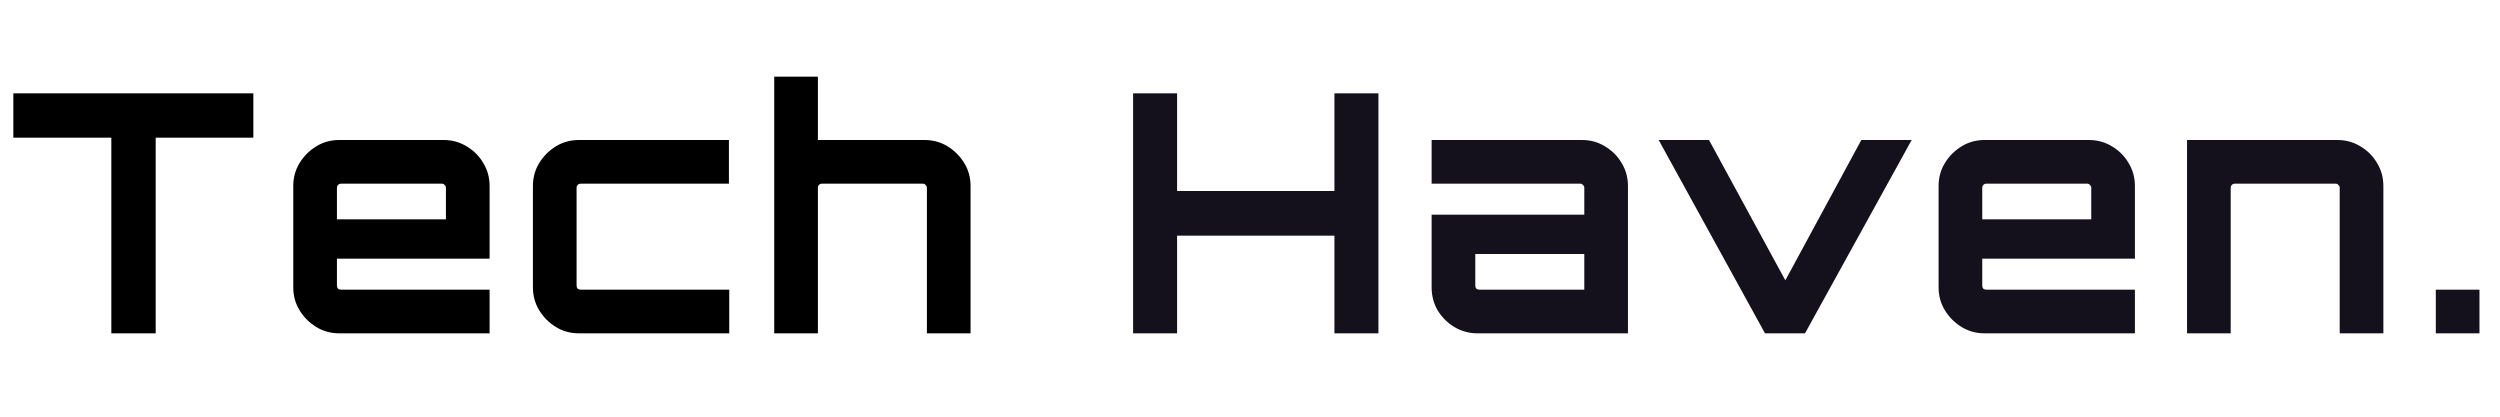
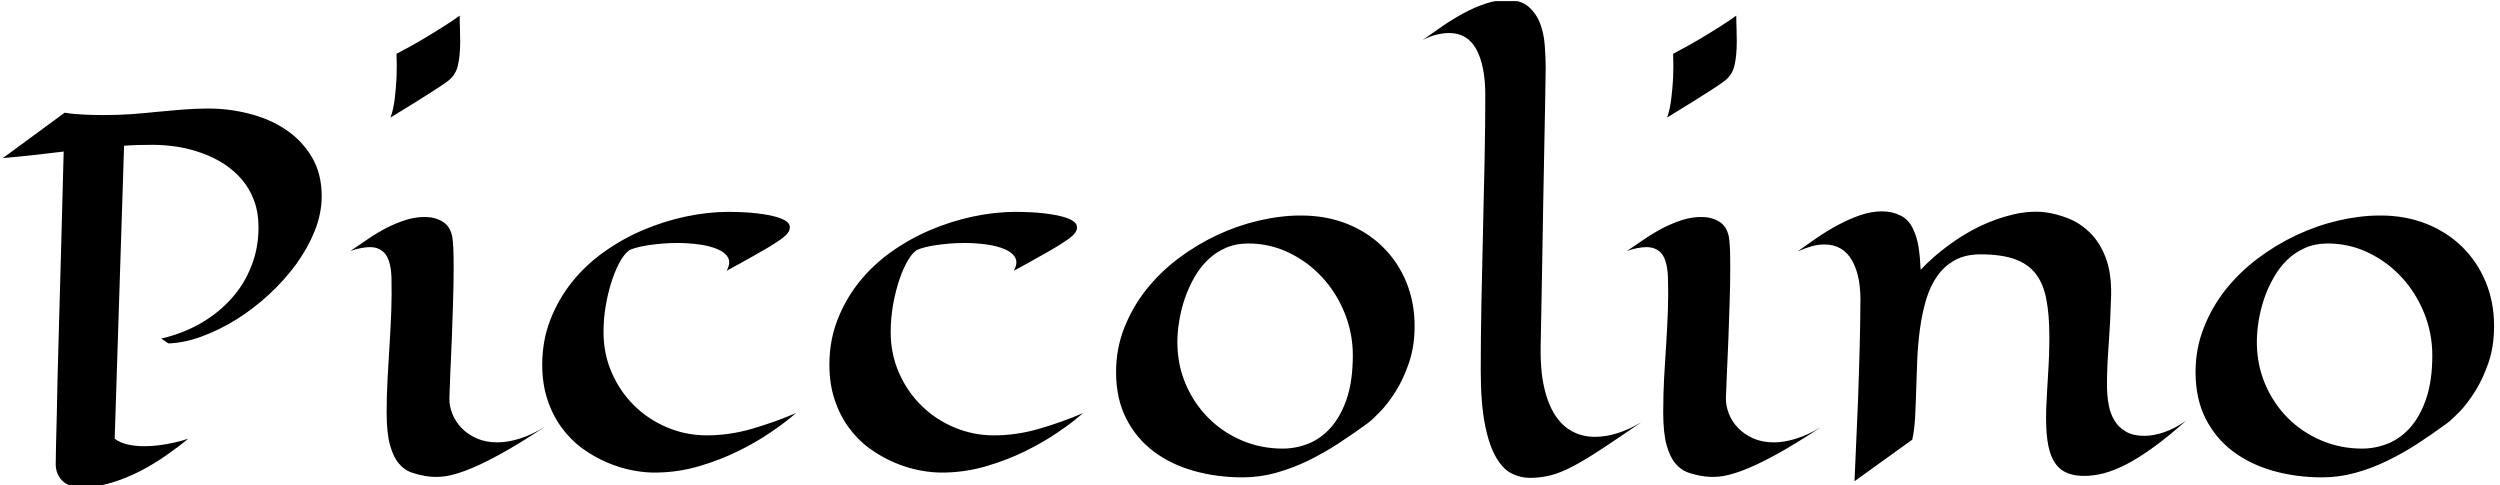
- <svg xmlns="http://www.w3.org/2000/svg" width="180" height="30" viewBox="0 0 180 30" fill="none">
-   <path d="M8.016 24V9.912H0.96V6.72H18.241V9.912H11.209V24H8.016ZM24.427 24C23.819 24 23.267 23.848 22.771 23.544C22.275 23.24 21.875 22.84 21.571 22.344C21.267 21.848 21.115 21.296 21.115 20.688V13.392C21.115 12.784 21.267 12.232 21.571 11.736C21.875 11.24 22.275 10.84 22.771 10.536C23.267 10.232 23.819 10.08 24.427 10.08H31.939C32.547 10.08 33.099 10.232 33.595 10.536C34.107 10.84 34.507 11.24 34.795 11.736C35.099 12.232 35.251 12.784 35.251 13.392V18.624H24.259V20.568C24.259 20.648 24.283 20.72 24.331 20.784C24.395 20.832 24.467 20.856 24.547 20.856H35.251V24H24.427ZM24.259 15.792H32.107V13.512C32.107 13.432 32.075 13.368 32.011 13.32C31.963 13.256 31.899 13.224 31.819 13.224H24.547C24.467 13.224 24.395 13.256 24.331 13.32C24.283 13.368 24.259 13.432 24.259 13.512V15.792ZM41.682 24C41.074 24 40.522 23.848 40.026 23.544C39.53 23.24 39.13 22.84 38.826 22.344C38.522 21.848 38.37 21.296 38.37 20.688V13.392C38.37 12.784 38.522 12.232 38.826 11.736C39.13 11.24 39.53 10.84 40.026 10.536C40.522 10.232 41.074 10.08 41.682 10.08H52.482V13.224H41.802C41.722 13.224 41.65 13.256 41.586 13.32C41.538 13.368 41.514 13.432 41.514 13.512V20.568C41.514 20.648 41.538 20.72 41.586 20.784C41.65 20.832 41.722 20.856 41.802 20.856H52.506V24H41.682ZM55.744 24V5.52H58.888V10.08H66.568C67.176 10.08 67.728 10.232 68.224 10.536C68.72 10.84 69.12 11.24 69.424 11.736C69.728 12.232 69.88 12.784 69.88 13.392V24H66.736V13.512C66.736 13.432 66.704 13.368 66.64 13.32C66.592 13.256 66.528 13.224 66.448 13.224H59.176C59.096 13.224 59.024 13.256 58.96 13.32C58.912 13.368 58.888 13.432 58.888 13.512V24H55.744Z" fill="black" />
-   <path d="M81.583 24V6.72H84.751V13.752H96.079V6.72H99.247V24H96.079V16.968H84.751V24H81.583ZM106.389 24C105.781 24 105.221 23.848 104.709 23.544C104.213 23.24 103.813 22.84 103.509 22.344C103.221 21.848 103.077 21.296 103.077 20.688V15.456H114.069V13.512C114.069 13.432 114.037 13.368 113.973 13.32C113.925 13.256 113.861 13.224 113.781 13.224H103.077V10.08H113.901C114.509 10.08 115.061 10.232 115.557 10.536C116.069 10.84 116.469 11.24 116.757 11.736C117.061 12.232 117.213 12.784 117.213 13.392V24H106.389ZM106.509 20.856H114.069V18.288H106.221V20.568C106.221 20.648 106.245 20.72 106.293 20.784C106.357 20.832 106.429 20.856 106.509 20.856ZM127.08 24L119.424 10.08H123.048L128.544 20.184L134.016 10.08H137.64L129.96 24H127.08ZM142.89 24C142.282 24 141.73 23.848 141.234 23.544C140.738 23.24 140.338 22.84 140.034 22.344C139.73 21.848 139.578 21.296 139.578 20.688V13.392C139.578 12.784 139.73 12.232 140.034 11.736C140.338 11.24 140.738 10.84 141.234 10.536C141.73 10.232 142.282 10.08 142.89 10.08H150.402C151.01 10.08 151.562 10.232 152.058 10.536C152.57 10.84 152.97 11.24 153.258 11.736C153.562 12.232 153.714 12.784 153.714 13.392V18.624H142.722V20.568C142.722 20.648 142.746 20.72 142.794 20.784C142.858 20.832 142.93 20.856 143.01 20.856H153.714V24H142.89ZM142.722 15.792H150.57V13.512C150.57 13.432 150.538 13.368 150.474 13.32C150.426 13.256 150.362 13.224 150.282 13.224H143.01C142.93 13.224 142.858 13.256 142.794 13.32C142.746 13.368 142.722 13.432 142.722 13.512V15.792ZM157.467 24V10.08H168.291C168.899 10.08 169.451 10.232 169.947 10.536C170.459 10.84 170.859 11.24 171.147 11.736C171.451 12.232 171.603 12.784 171.603 13.392V24H168.459V13.512C168.459 13.432 168.427 13.368 168.363 13.32C168.315 13.256 168.251 13.224 168.171 13.224H160.899C160.819 13.224 160.747 13.256 160.683 13.32C160.635 13.368 160.611 13.432 160.611 13.512V24H157.467ZM175.378 24V20.856H178.522V24H175.378Z" fill="#14111C" />
+ <svg xmlns="http://www.w3.org/2000/svg" version="1.1" width="2000" height="388" viewBox="0 0 2000 388">
+   <g transform="matrix(1,0,0,1,-1.212121,0.8991053)">
+     <svg viewBox="0 0 396 77" data-background-color="#ffffff" preserveAspectRatio="xMidYMid meet" height="388" width="2000">
+       <g id="tight-bounds" transform="matrix(1,0,0,1,0.24,-0.1784307)">
+         <svg viewBox="0 0 395.52 77.357" height="77.357" width="395.52">
+           <g>
+             <svg viewBox="0 0 395.52 77.357" height="77.357" width="395.52">
+               <g>
+                 <svg viewBox="0 0 395.52 77.357" height="77.357" width="395.52">
+                   <g id="textblocktransform">
+                     <svg viewBox="0 0 395.52 77.357" height="77.357" width="395.52" id="textblock">
+                       <g>
+                         <svg viewBox="0 0 395.52 77.357" height="77.357" width="395.52">
+                           <g transform="matrix(1,0,0,1,0,0)">
+                             <svg width="395.52" viewBox="1.39 -47.19 252.01 49.29" height="77.357" data-palette-color="#264f0b">
+                               <path d="M20.14-2.81L20.14-2.81Q19.17-2 17.93-1.14 16.7-0.27 15.31 0.45 13.92 1.17 12.39 1.64 10.86 2.1 9.3 2.1L9.3 2.1Q8.84 2.1 8.36 1.98 7.89 1.86 7.52 1.55 7.15 1.25 6.92 0.73 6.69 0.22 6.74-0.56L6.74-0.56Q6.74-1.44 6.84-5.08L6.84-5.08Q6.86-6.62 6.92-8.91 6.98-11.21 7.07-14.45 7.15-17.7 7.28-22 7.4-26.29 7.54-31.86L7.54-31.86Q5.93-31.67 4.38-31.49 2.83-31.32 1.39-31.2L1.39-31.2 7.64-35.79Q8.54-35.64 9.56-35.6 10.57-35.55 11.55-35.55L11.55-35.55Q12.99-35.55 14.36-35.64 15.72-35.74 17.03-35.88 18.33-36.01 19.62-36.11 20.9-36.21 22.19-36.21L22.19-36.21Q24.29-36.21 26.34-35.68 28.39-35.16 30.02-34.07 31.64-32.98 32.64-31.31 33.64-29.64 33.64-27.34L33.64-27.34Q33.64-25.61 32.95-23.86 32.25-22.12 31.07-20.48 29.88-18.85 28.32-17.41 26.76-15.97 25.04-14.89 23.32-13.82 21.53-13.16 19.75-12.5 18.14-12.45L18.14-12.45 17.41-12.94Q19.53-13.43 21.34-14.45 23.14-15.48 24.46-16.93 25.78-18.38 26.51-20.23 27.25-22.07 27.25-24.19L27.25-24.19Q27.25-25.68 26.81-26.88 26.37-28.08 25.59-29 24.8-29.93 23.77-30.6 22.73-31.27 21.53-31.7 20.34-32.13 19.06-32.34 17.77-32.54 16.5-32.54L16.5-32.54Q15.8-32.54 15.08-32.52 14.36-32.5 13.65-32.45L13.65-32.45 12.7-2.81Q13.26-2.39 14.04-2.22 14.82-2.05 15.65-2.05L15.65-2.05Q16.48-2.05 17.29-2.16 18.09-2.27 18.73-2.42L18.73-2.42Q19.48-2.59 20.14-2.81ZM47.6-45.61L47.6-45.61Q47.6-44.9 47.63-44.25 47.65-43.6 47.65-42.99L47.65-42.99Q47.65-41.55 47.41-40.53 47.17-39.5 46.26-38.89L46.26-38.89Q45.73-38.5 44.92-37.99L44.92-37.99Q43.58-37.11 40.6-35.3L40.6-35.3Q40.89-36.08 41.03-37.19 41.16-38.31 41.21-39.31L41.21-39.31Q41.26-40.48 41.21-41.75L41.21-41.75Q42.75-42.55 43.92-43.25 45.09-43.95 45.92-44.48L45.92-44.48Q46.9-45.09 47.6-45.61ZM56.2-4L56.2-4Q53.42-2.17 51.47-1.12 49.53-0.07 48.14 0.44 46.75 0.95 45.8 1.03 44.85 1.1 44.06 0.95L44.06 0.95Q43.36 0.83 42.67 0.59 41.99 0.34 41.44-0.31 40.89-0.95 40.55-2.17 40.21-3.39 40.21-5.49L40.21-5.49Q40.21-7.25 40.31-8.97 40.4-10.69 40.51-12.39 40.62-14.09 40.68-15.76 40.74-17.43 40.7-19.09L40.7-19.09Q40.65-20.7 40.11-21.45 39.57-22.19 38.5-22.19L38.5-22.19Q38.08-22.19 37.6-22.09 37.11-22 36.55-21.8L36.55-21.8Q37.42-22.41 38.35-23.03 39.28-23.66 40.23-24.15 41.18-24.63 42.15-24.94 43.11-25.24 44.06-25.24L44.06-25.24Q45.09-25.24 45.86-24.78 46.63-24.32 46.85-23.24L46.85-23.24Q46.92-22.83 46.96-22.02 46.99-21.22 46.99-20.14L46.99-20.14Q46.99-18.55 46.93-16.63 46.87-14.7 46.8-12.83 46.73-10.96 46.65-9.39 46.58-7.81 46.56-6.96L46.56-6.96Q46.53-6.15 46.85-5.35 47.17-4.54 47.79-3.89 48.41-3.25 49.33-2.84 50.24-2.44 51.41-2.44L51.41-2.44Q52.44-2.44 53.64-2.81 54.83-3.17 56.2-4ZM81.61-5.4L81.61-5.4Q80.59-4.49 79.08-3.47 77.58-2.44 75.76-1.55 73.95-0.66 71.89-0.05 69.84 0.56 67.72 0.61L67.72 0.61Q66.5 0.66 65.14 0.4 63.79 0.15 62.48-0.42 61.18-0.98 59.99-1.84 58.81-2.71 57.91-3.94 57-5.18 56.48-6.76 55.95-8.35 55.95-10.3L55.95-10.3Q55.95-12.72 56.76-14.81 57.56-16.89 58.93-18.62 60.3-20.34 62.15-21.67 64.01-23 66.11-23.9 68.21-24.8 70.45-25.28 72.7-25.76 74.85-25.76L74.85-25.76Q75.12-25.76 75.68-25.74 76.24-25.73 76.92-25.68 77.61-25.63 78.33-25.52 79.05-25.42 79.65-25.24 80.24-25.07 80.62-24.82 81-24.56 81-24.19L81-24.19Q81-23.78 80.59-23.39 80.17-23 79.61-22.66L79.61-22.66Q79.17-22.36 78.46-21.95L78.46-21.95Q77.85-21.61 76.91-21.07 75.97-20.53 74.6-19.8L74.6-19.8Q75.04-20.58 74.75-21.12 74.46-21.66 73.69-21.98 72.92-22.31 71.83-22.46 70.75-22.61 69.6-22.61L69.6-22.61Q68.84-22.61 68.12-22.55 67.4-22.49 66.78-22.4 66.16-22.31 65.68-22.19 65.2-22.07 64.91-21.95L64.91-21.95Q64.45-21.75 63.96-20.96 63.47-20.17 63.07-19.02 62.67-17.87 62.41-16.46 62.15-15.04 62.15-13.6L62.15-13.6Q62.15-11.4 62.98-9.5 63.81-7.59 65.24-6.18 66.67-4.76 68.57-3.96 70.48-3.15 72.6-3.15L72.6-3.15Q74.9-3.15 77.19-3.82 79.49-4.49 81.61-5.4ZM110.66-5.4L110.66-5.4Q109.64-4.49 108.13-3.47 106.63-2.44 104.81-1.55 103-0.66 100.94-0.05 98.89 0.56 96.77 0.61L96.77 0.61Q95.55 0.66 94.19 0.4 92.84 0.15 91.53-0.42 90.23-0.98 89.04-1.84 87.86-2.71 86.96-3.94 86.05-5.18 85.53-6.76 85-8.35 85-10.3L85-10.3Q85-12.72 85.81-14.81 86.61-16.89 87.98-18.62 89.35-20.34 91.2-21.67 93.06-23 95.16-23.9 97.26-24.8 99.5-25.28 101.75-25.76 103.9-25.76L103.9-25.76Q104.17-25.76 104.73-25.74 105.29-25.73 105.97-25.68 106.66-25.63 107.38-25.52 108.1-25.42 108.7-25.24 109.29-25.07 109.67-24.82 110.05-24.56 110.05-24.19L110.05-24.19Q110.05-23.78 109.64-23.39 109.22-23 108.66-22.66L108.66-22.66Q108.22-22.36 107.51-21.95L107.51-21.95Q106.9-21.61 105.96-21.07 105.02-20.53 103.65-19.8L103.65-19.8Q104.09-20.58 103.8-21.12 103.51-21.66 102.74-21.98 101.97-22.31 100.88-22.46 99.8-22.61 98.65-22.61L98.65-22.61Q97.89-22.61 97.17-22.55 96.45-22.49 95.83-22.4 95.21-22.31 94.73-22.19 94.26-22.07 93.96-21.95L93.96-21.95Q93.5-21.75 93.01-20.96 92.52-20.17 92.12-19.02 91.72-17.87 91.46-16.46 91.2-15.04 91.2-13.6L91.2-13.6Q91.2-11.4 92.03-9.5 92.86-7.59 94.29-6.18 95.72-4.76 97.62-3.96 99.53-3.15 101.65-3.15L101.65-3.15Q103.95-3.15 106.24-3.82 108.54-4.49 110.66-5.4ZM144.2-14.21L144.2-14.21Q144.2-12.18 143.64-10.52 143.08-8.86 142.3-7.62 141.52-6.37 140.71-5.54 139.91-4.71 139.42-4.35L139.42-4.35Q138-3.32 136.51-2.34 135.02-1.37 133.45-0.6 131.87 0.17 130.21 0.63 128.55 1.1 126.8 1.1L126.8 1.1Q124.18 1.1 121.85 0.44 119.52-0.22 117.78-1.54 116.03-2.86 115.02-4.86 114-6.86 114-9.55L114-9.55Q114-11.91 114.82-14 115.64-16.09 117.02-17.85 118.4-19.6 120.25-21.01 122.11-22.41 124.18-23.39 126.26-24.37 128.46-24.88 130.65-25.39 132.7-25.39L132.7-25.39Q135.24-25.39 137.36-24.55 139.47-23.71 140.99-22.2 142.52-20.7 143.36-18.65 144.2-16.6 144.2-14.21ZM127.36-22.56L127.36-22.56Q126.11-22.56 125.09-22.11 124.06-21.66 123.27-20.89 122.48-20.12 121.9-19.1 121.33-18.09 120.95-16.98 120.57-15.87 120.39-14.73 120.2-13.6 120.2-12.6L120.2-12.6Q120.2-10.33 121.03-8.36 121.87-6.4 123.32-4.93 124.77-3.47 126.71-2.64 128.65-1.81 130.85-1.81L130.85-1.81Q132.22-1.81 133.5-2.33 134.78-2.86 135.77-3.99 136.76-5.13 137.36-6.92 137.95-8.72 137.95-11.25L137.95-11.25Q137.95-13.48 137.12-15.53 136.29-17.58 134.85-19.14 133.41-20.7 131.48-21.63 129.56-22.56 127.36-22.56ZM167.15-4.49L167.15-4.49Q164.71-2.81 163.05-1.72 161.39-0.63 160.16 0.01 158.92 0.66 157.93 0.9 156.95 1.15 155.85 1.15L155.85 1.15Q154.89 1.15 154 0.7 153.11 0.24 152.42-0.96 151.72-2.17 151.31-4.28 150.89-6.4 150.89-9.74L150.89-9.74Q150.89-13.04 150.96-16.65 151.04-20.26 151.12-23.9 151.21-27.54 151.28-31.03 151.35-34.52 151.35-37.55L151.35-37.55Q151.35-40.53 150.45-42.19 149.55-43.85 147.69-43.85L147.69-43.85Q147.13-43.85 146.45-43.69 145.76-43.53 145.01-43.14L145.01-43.14Q145.96-43.82 147.01-44.54 148.06-45.26 149.15-45.85 150.23-46.44 151.34-46.81 152.45-47.19 153.55-47.19L153.55-47.19Q154.94-47.19 155.74-46.5 156.53-45.8 156.91-44.78 157.29-43.75 157.37-42.54 157.46-41.33 157.46-40.31L157.46-40.31Q157.43-38.75 157.4-36.55 157.36-34.35 157.31-31.82 157.26-29.3 157.21-26.59 157.17-23.88 157.12-21.28 157.07-18.68 157.03-16.33 156.99-13.99 156.95-12.21L156.95-12.21Q156.9-9.81 157.29-8.07 157.68-6.32 158.41-5.2 159.14-4.08 160.17-3.54 161.19-3 162.44-3L162.44-3Q164.68-3 167.15-4.49ZM176.74-45.61L176.74-45.61Q176.74-44.9 176.77-44.25 176.79-43.6 176.79-42.99L176.79-42.99Q176.79-41.55 176.55-40.53 176.3-39.5 175.4-38.89L175.4-38.89Q174.86-38.5 174.06-37.99L174.06-37.99Q172.71-37.11 169.74-35.3L169.74-35.3Q170.03-36.08 170.16-37.19 170.3-38.31 170.35-39.31L170.35-39.31Q170.4-40.48 170.35-41.75L170.35-41.75Q171.88-42.55 173.06-43.25 174.23-43.95 175.06-44.48L175.06-44.48Q176.03-45.09 176.74-45.61ZM185.34-4L185.34-4Q182.55-2.17 180.61-1.12 178.67-0.07 177.28 0.44 175.89 0.95 174.94 1.03 173.98 1.1 173.2 0.95L173.2 0.95Q172.49 0.83 171.81 0.59 171.13 0.34 170.58-0.31 170.03-0.95 169.69-2.17 169.35-3.39 169.35-5.49L169.35-5.49Q169.35-7.25 169.44-8.97 169.54-10.69 169.65-12.39 169.76-14.09 169.82-15.76 169.88-17.43 169.83-19.09L169.83-19.09Q169.78-20.7 169.25-21.45 168.71-22.19 167.64-22.19L167.64-22.19Q167.22-22.19 166.73-22.09 166.24-22 165.68-21.8L165.68-21.8Q166.56-22.41 167.49-23.03 168.42-23.66 169.37-24.15 170.32-24.63 171.29-24.94 172.25-25.24 173.2-25.24L173.2-25.24Q174.23-25.24 175-24.78 175.77-24.32 175.99-23.24L175.99-23.24Q176.06-22.83 176.1-22.02 176.13-21.22 176.13-20.14L176.13-20.14Q176.13-18.55 176.07-16.63 176.01-14.7 175.94-12.83 175.86-10.96 175.79-9.39 175.72-7.81 175.69-6.96L175.69-6.96Q175.67-6.15 175.99-5.35 176.3-4.54 176.93-3.89 177.55-3.25 178.46-2.84 179.38-2.44 180.55-2.44L180.55-2.44Q181.58-2.44 182.77-2.81 183.97-3.17 185.34-4ZM194.54-2.71L194.54-2.71 188.7 1.49Q188.92-3.22 189.05-6.54 189.17-9.86 189.22-12.01L189.22-12.01Q189.29-14.53 189.29-16.16L189.29-16.16Q189.41-19.12 188.48-20.79 187.56-22.46 185.65-22.46L185.65-22.46Q185.04-22.46 184.37-22.28 183.7-22.09 182.94-21.75L182.94-21.75Q183.89-22.44 184.94-23.16 185.99-23.88 187.09-24.46 188.19-25.05 189.3-25.43 190.41-25.81 191.49-25.81L191.49-25.81Q192.51-25.81 193.35-25.39 194.2-24.98 194.64-24L194.64-24Q195.03-23.17 195.19-22.14 195.34-21.12 195.39-19.9L195.39-19.9Q196.64-21.22 198.19-22.36 199.74-23.51 201.42-24.32 203.11-25.12 204.82-25.51 206.53-25.9 208.04-25.71L208.04-25.71Q209.14-25.56 210.32-25.1 211.51-24.63 212.49-23.68 213.48-22.73 214.09-21.18 214.7-19.63 214.66-17.31L214.66-17.31Q214.58-14.58 214.41-12.29 214.24-10.01 214.24-8.25L214.24-8.25Q214.24-7.2 214.41-6.26 214.58-5.32 215.01-4.63 215.44-3.93 216.17-3.52 216.9-3.1 218-3.1L218-3.1Q218.98-3.1 220.06-3.48 221.15-3.86 222.25-4.64L222.25-4.64Q220.47-3.05 218.99-1.98 217.51-0.9 216.24-0.24 214.97 0.42 213.87 0.7 212.78 0.98 211.75 0.95L211.75 0.95Q210.72 0.93 209.99 0.55 209.26 0.17 208.82-0.62 208.38-1.42 208.21-2.67 208.04-3.93 208.09-5.76L208.09-5.76Q208.16-7.37 208.28-9.31 208.41-11.25 208.41-13.16L208.41-13.16Q208.41-15.33 208.11-16.89 207.82-18.46 207.05-19.47 206.28-20.48 204.93-20.97 203.57-21.46 201.45-21.46L201.45-21.46Q199.91-21.46 198.84-20.86 197.76-20.26 197.05-19.24 196.34-18.21 195.94-16.86 195.54-15.5 195.33-13.98 195.12-12.45 195.05-10.85 194.98-9.25 194.94-7.76 194.9-6.27 194.83-4.97 194.76-3.66 194.54-2.71ZM253.4-14.21L253.4-14.21Q253.4-12.18 252.84-10.52 252.27-8.86 251.49-7.62 250.71-6.37 249.91-5.54 249.1-4.71 248.61-4.35L248.61-4.35Q247.2-3.32 245.71-2.34 244.22-1.37 242.64-0.6 241.07 0.17 239.41 0.63 237.75 1.1 235.99 1.1L235.99 1.1Q233.38 1.1 231.05 0.44 228.72-0.22 226.97-1.54 225.22-2.86 224.21-4.86 223.2-6.86 223.2-9.55L223.2-9.55Q223.2-11.91 224.02-14 224.83-16.09 226.21-17.85 227.59-19.6 229.45-21.01 231.3-22.41 233.38-23.39 235.45-24.37 237.65-24.88 239.85-25.39 241.9-25.39L241.9-25.39Q244.44-25.39 246.55-24.55 248.66-23.71 250.19-22.2 251.71-20.7 252.56-18.65 253.4-16.6 253.4-14.21ZM236.55-22.56L236.55-22.56Q235.31-22.56 234.28-22.11 233.26-21.66 232.46-20.89 231.67-20.12 231.1-19.1 230.52-18.09 230.14-16.98 229.77-15.87 229.58-14.73 229.4-13.6 229.4-12.6L229.4-12.6Q229.4-10.33 230.23-8.36 231.06-6.4 232.51-4.93 233.96-3.47 235.91-2.64 237.85-1.81 240.04-1.81L240.04-1.81Q241.41-1.81 242.69-2.33 243.97-2.86 244.96-3.99 245.95-5.13 246.55-6.92 247.15-8.72 247.15-11.25L247.15-11.25Q247.15-13.48 246.32-15.53 245.49-17.58 244.05-19.14 242.61-20.7 240.68-21.63 238.75-22.56 236.55-22.56Z" opacity="1" transform="matrix(1,0,0,1,0,0)" fill="#000000" class="wordmark-text-0" data-fill-palette-color="primary" id="text-0" />
+                             </svg>
+                           </g>
+                         </svg>
+                       </g>
+                     </svg>
+                   </g>
+                 </svg>
+               </g>
+             </svg>
+           </g>
+           <defs />
+         </svg>
+         <rect width="395.52" height="77.357" fill="none" stroke="none" visibility="hidden" />
+       </g>
+     </svg>
+   </g>
</svg>
